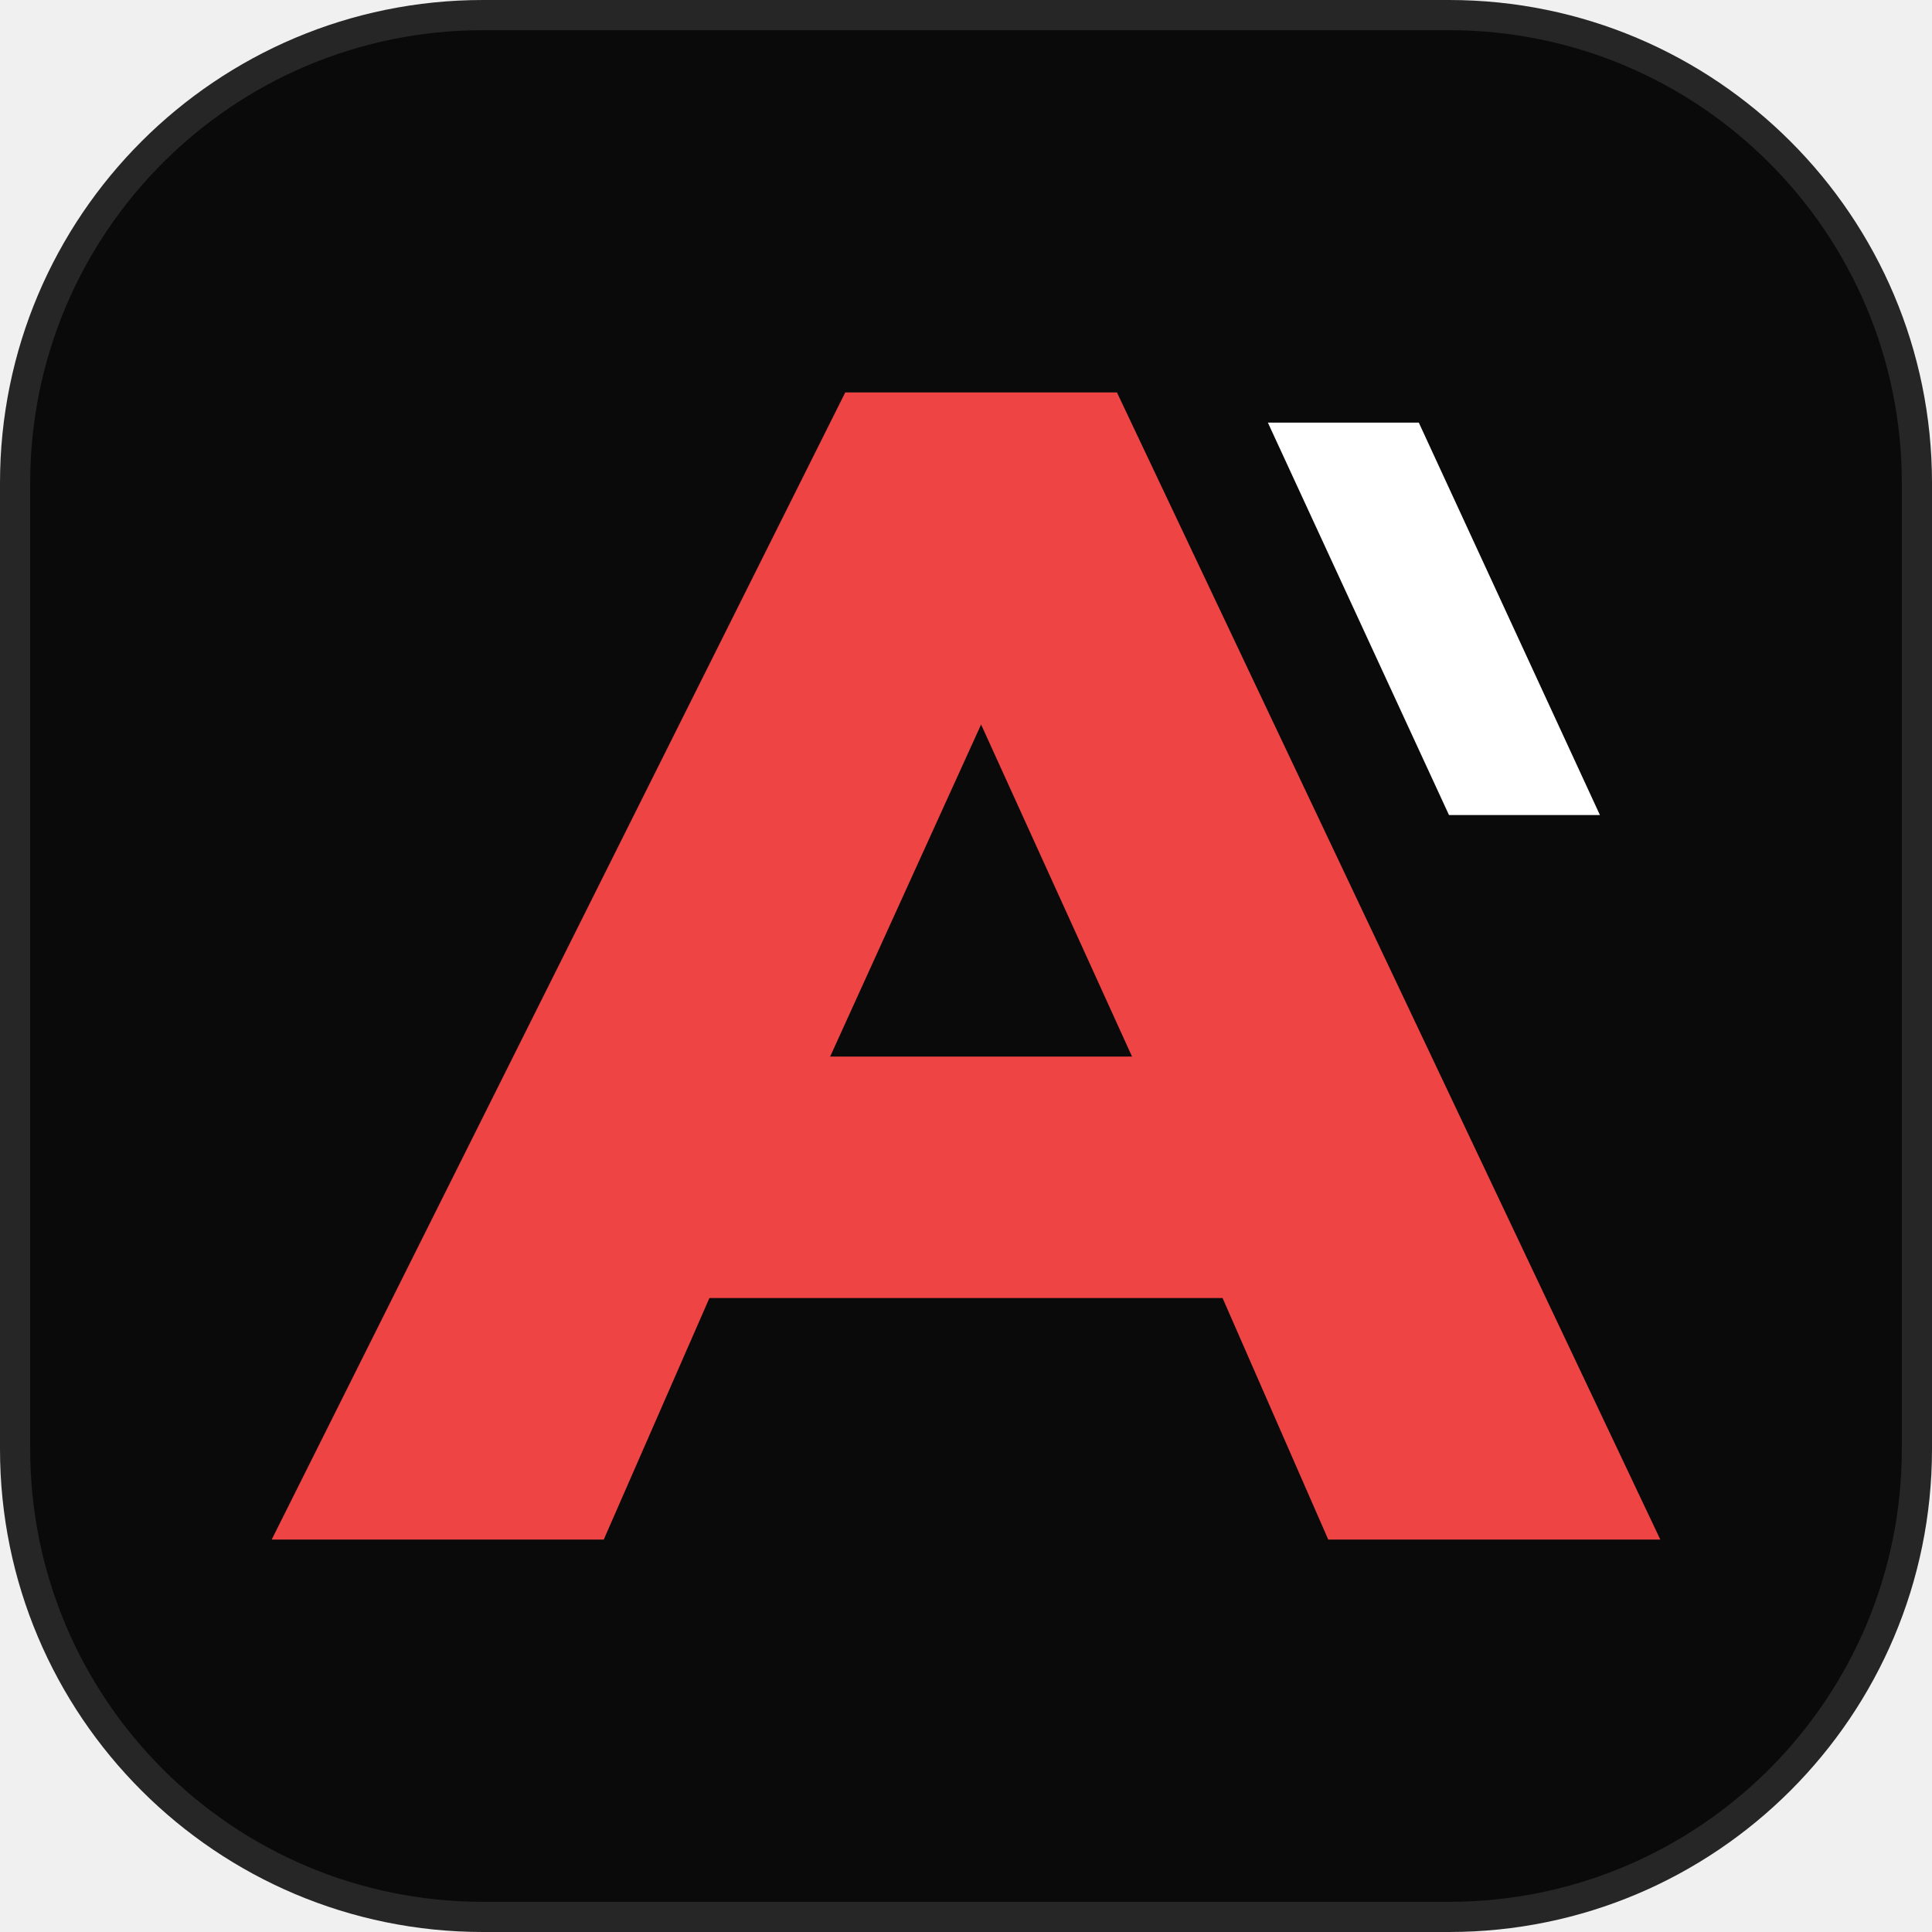
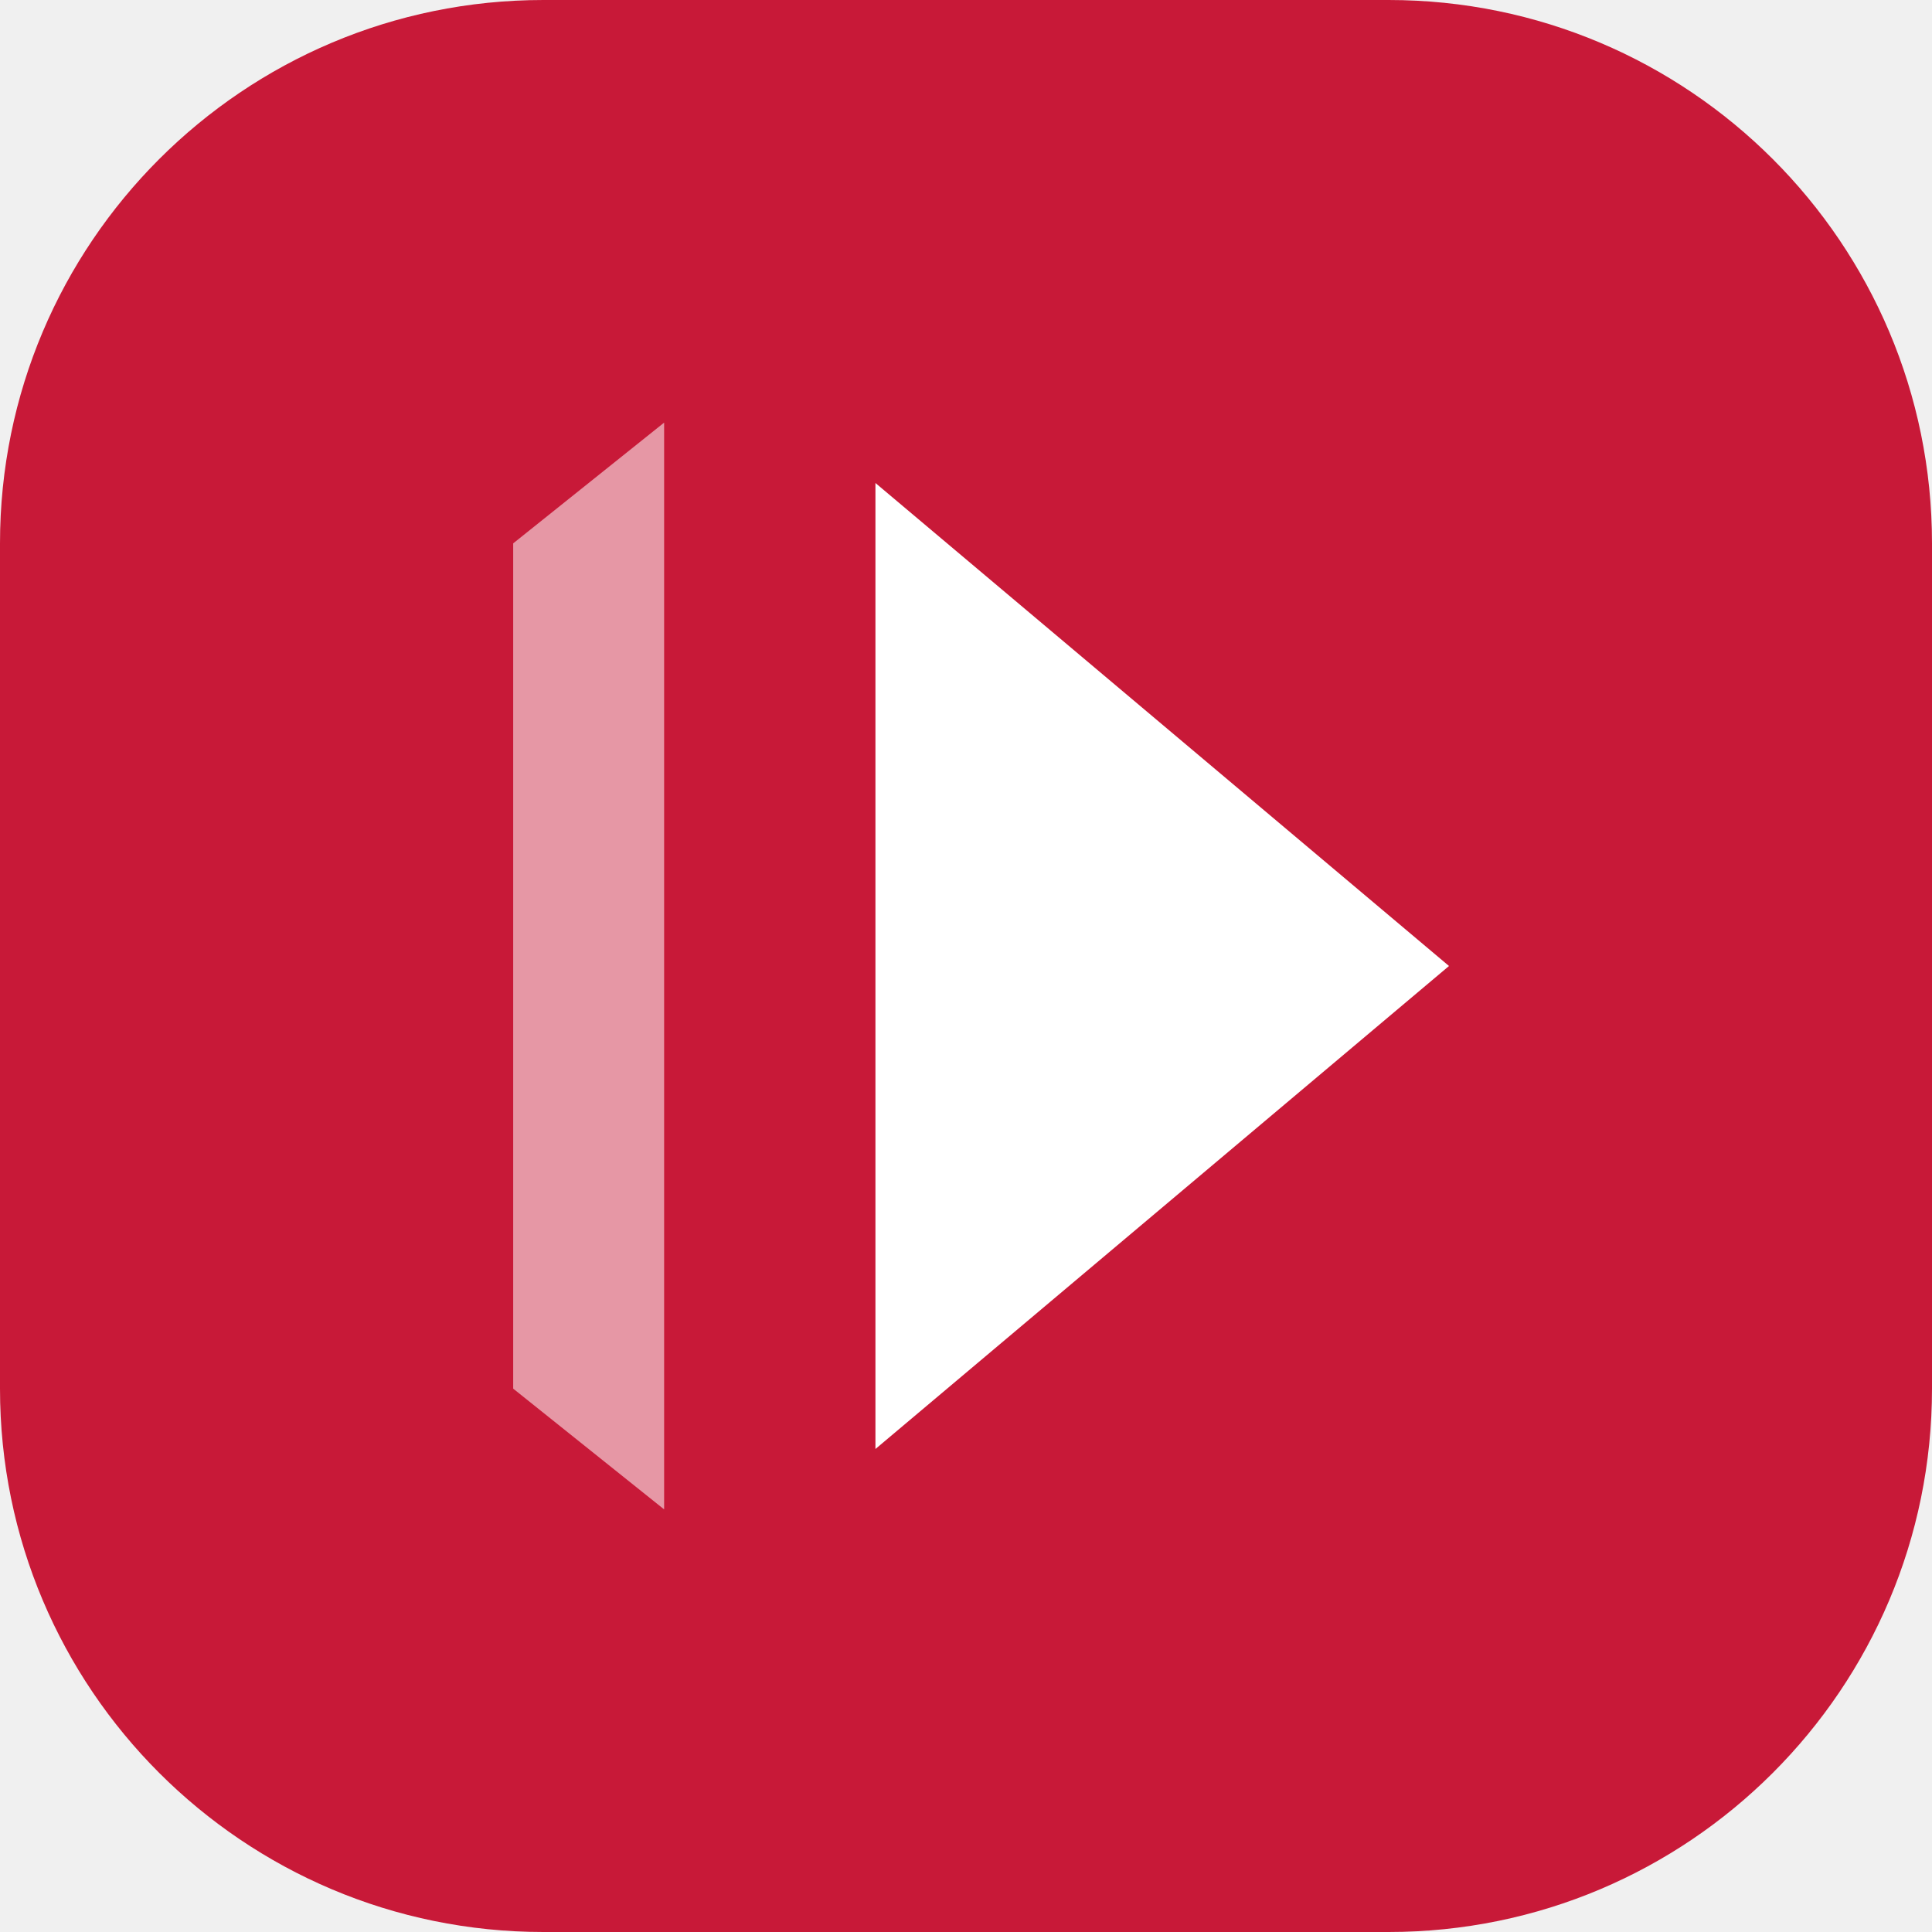
<svg xmlns="http://www.w3.org/2000/svg" viewBox="0 0 64 64">
-   <rect width="64" height="64" rx="16" fill="#262626" />
-   <rect x="1" y="1" width="62" height="62" rx="15" fill="#0a0a0a" />
-   <polygon points="28,13 37,13 55,51 44,51 40.5,43 23.5,43 20,51 9,51" fill="#ef4444" />
-   <polygon points="32.5,24 27.5,35 37.5,35" fill="#0a0a0a" />
-   <polygon points="42,14 47,14 53,27 48,27" fill="#ffffff" />
+   <rect width="64" height="64" rx="18" fill="#c81938" />
+   <path d="m29 16 19 16-19 16V16Z" fill="white" />
+   <path d="m17 18 5-4v36l-5-4V18Z" fill="white" opacity=".55" />
</svg>
